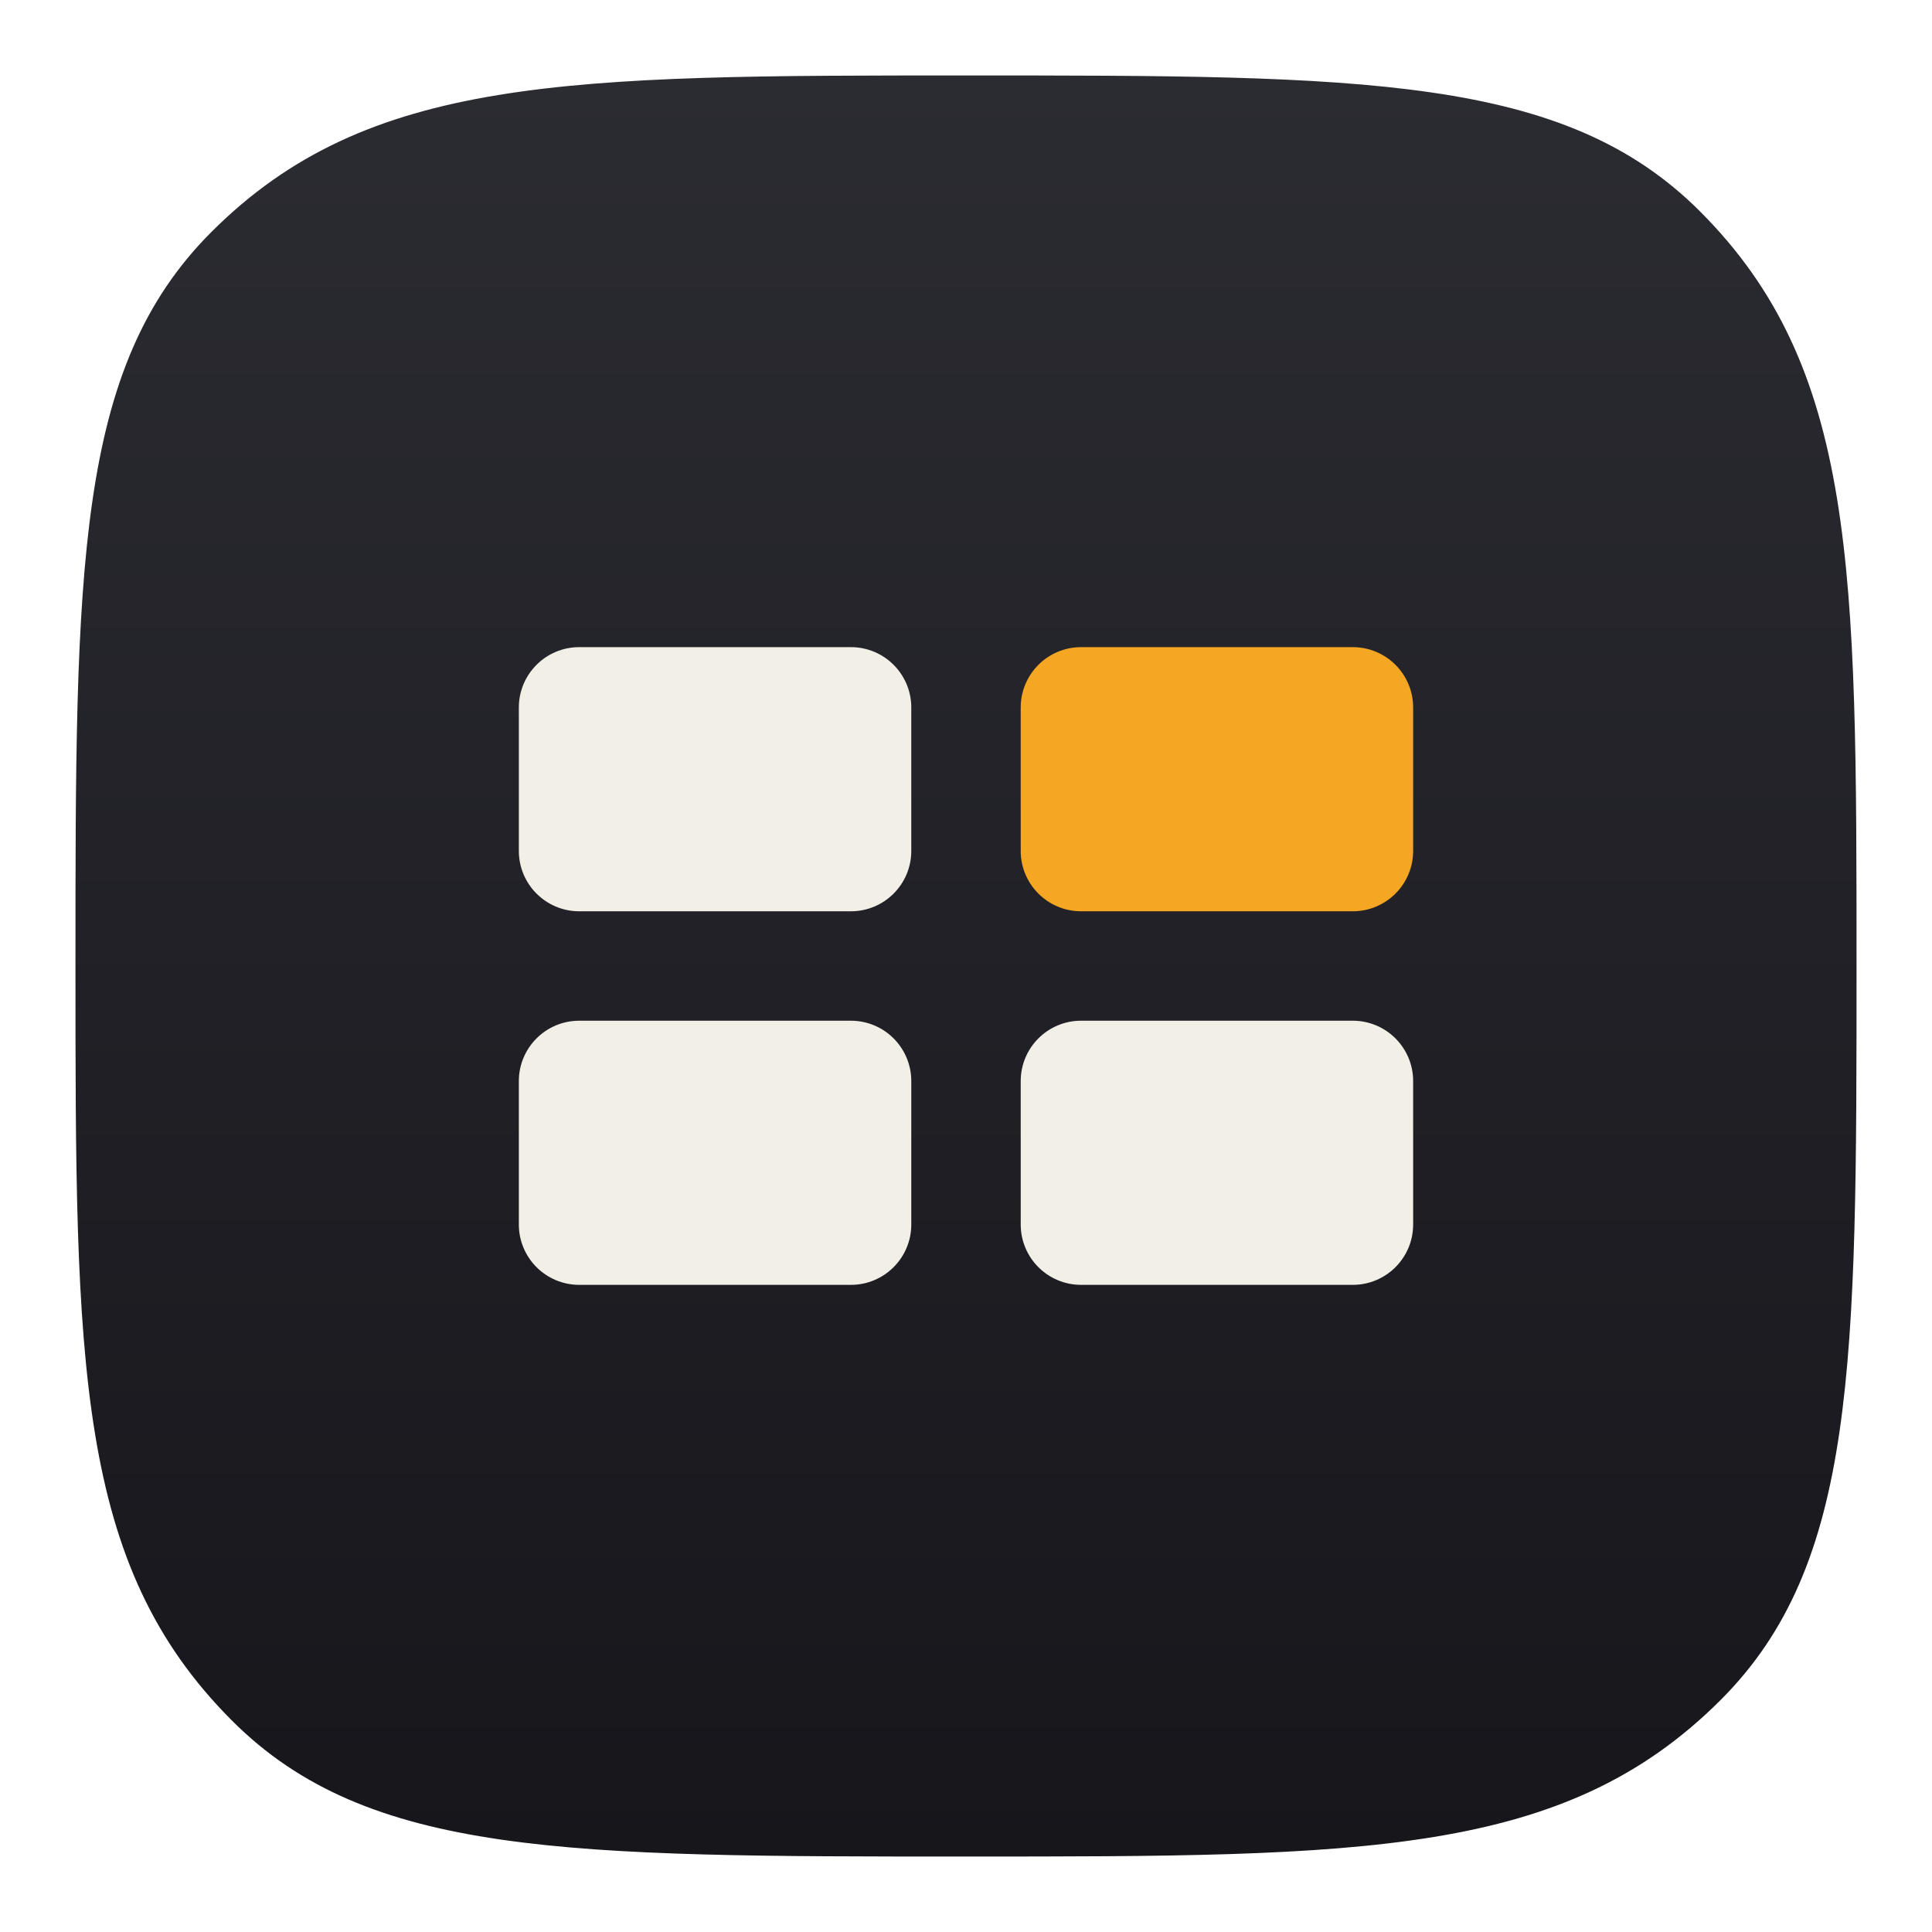
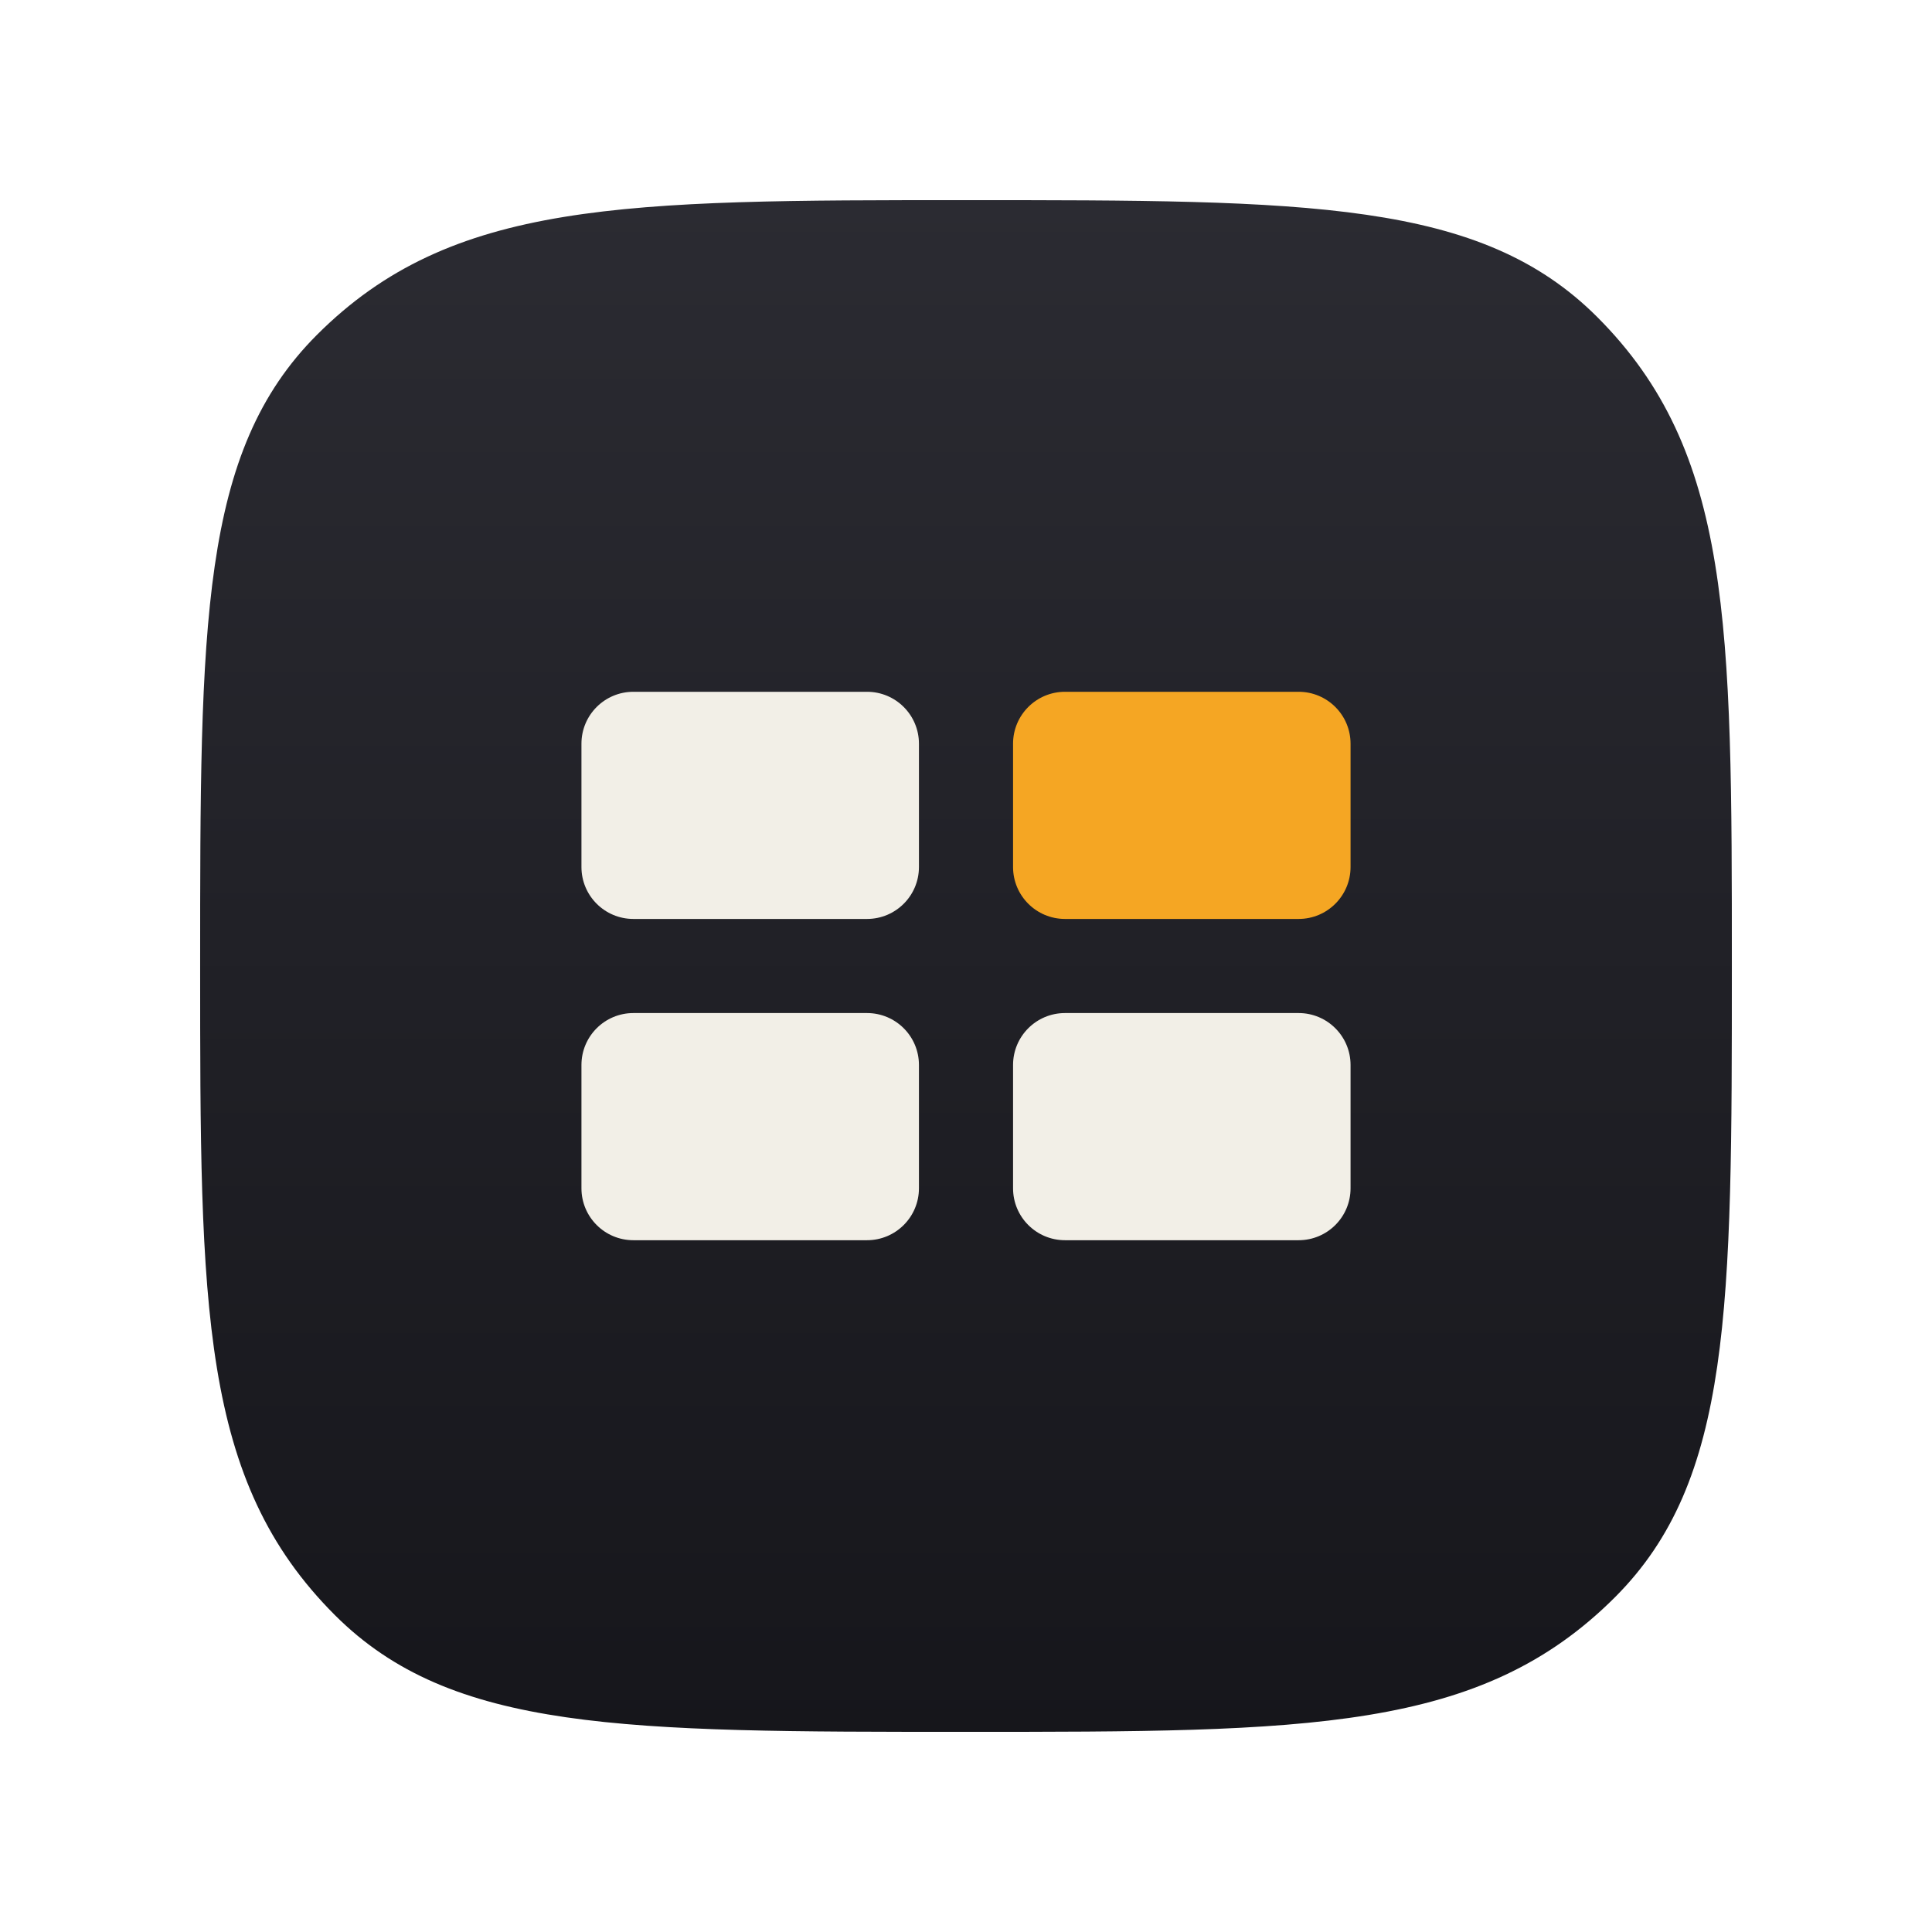
<svg xmlns="http://www.w3.org/2000/svg" width="1024" height="1024" viewBox="0 0 1024 1024">
  <defs>
    <clipPath id="squircle">
      <path d="M512 40                C 723 40 829 40 901 112                C 984 195 984 301 984 512                C 984 723 984 829 912 901                C 829 984 723 984 512 984                C 301 984 195 984 123 912                C 40 829 40 723 40 512                C 40 301 40 195 112 123                C 195 40 301 40 512 40 Z" />
    </clipPath>
    <linearGradient id="bg" x1="0" y1="0" x2="0" y2="1">
      <stop offset="0" stop-color="#2c2c33" />
      <stop offset="1" stop-color="#15151a" />
    </linearGradient>
  </defs>
-   <g clip-path="url(#squircle)">
+   <g clip-path="url(#squircle)" transform="translate(71.68 71.68) scale(0.86)">
    <rect width="1024" height="1024" fill="url(#bg)" />
    <g fill="#f2efe7">
      <rect x="275" y="343" width="208" height="140" rx="32" />
      <rect x="541" y="343" width="208" height="140" rx="32" fill="#f5a623" />
      <rect x="275" y="541" width="208" height="140" rx="32" />
      <rect x="541" y="541" width="208" height="140" rx="32" />
    </g>
  </g>
</svg>
